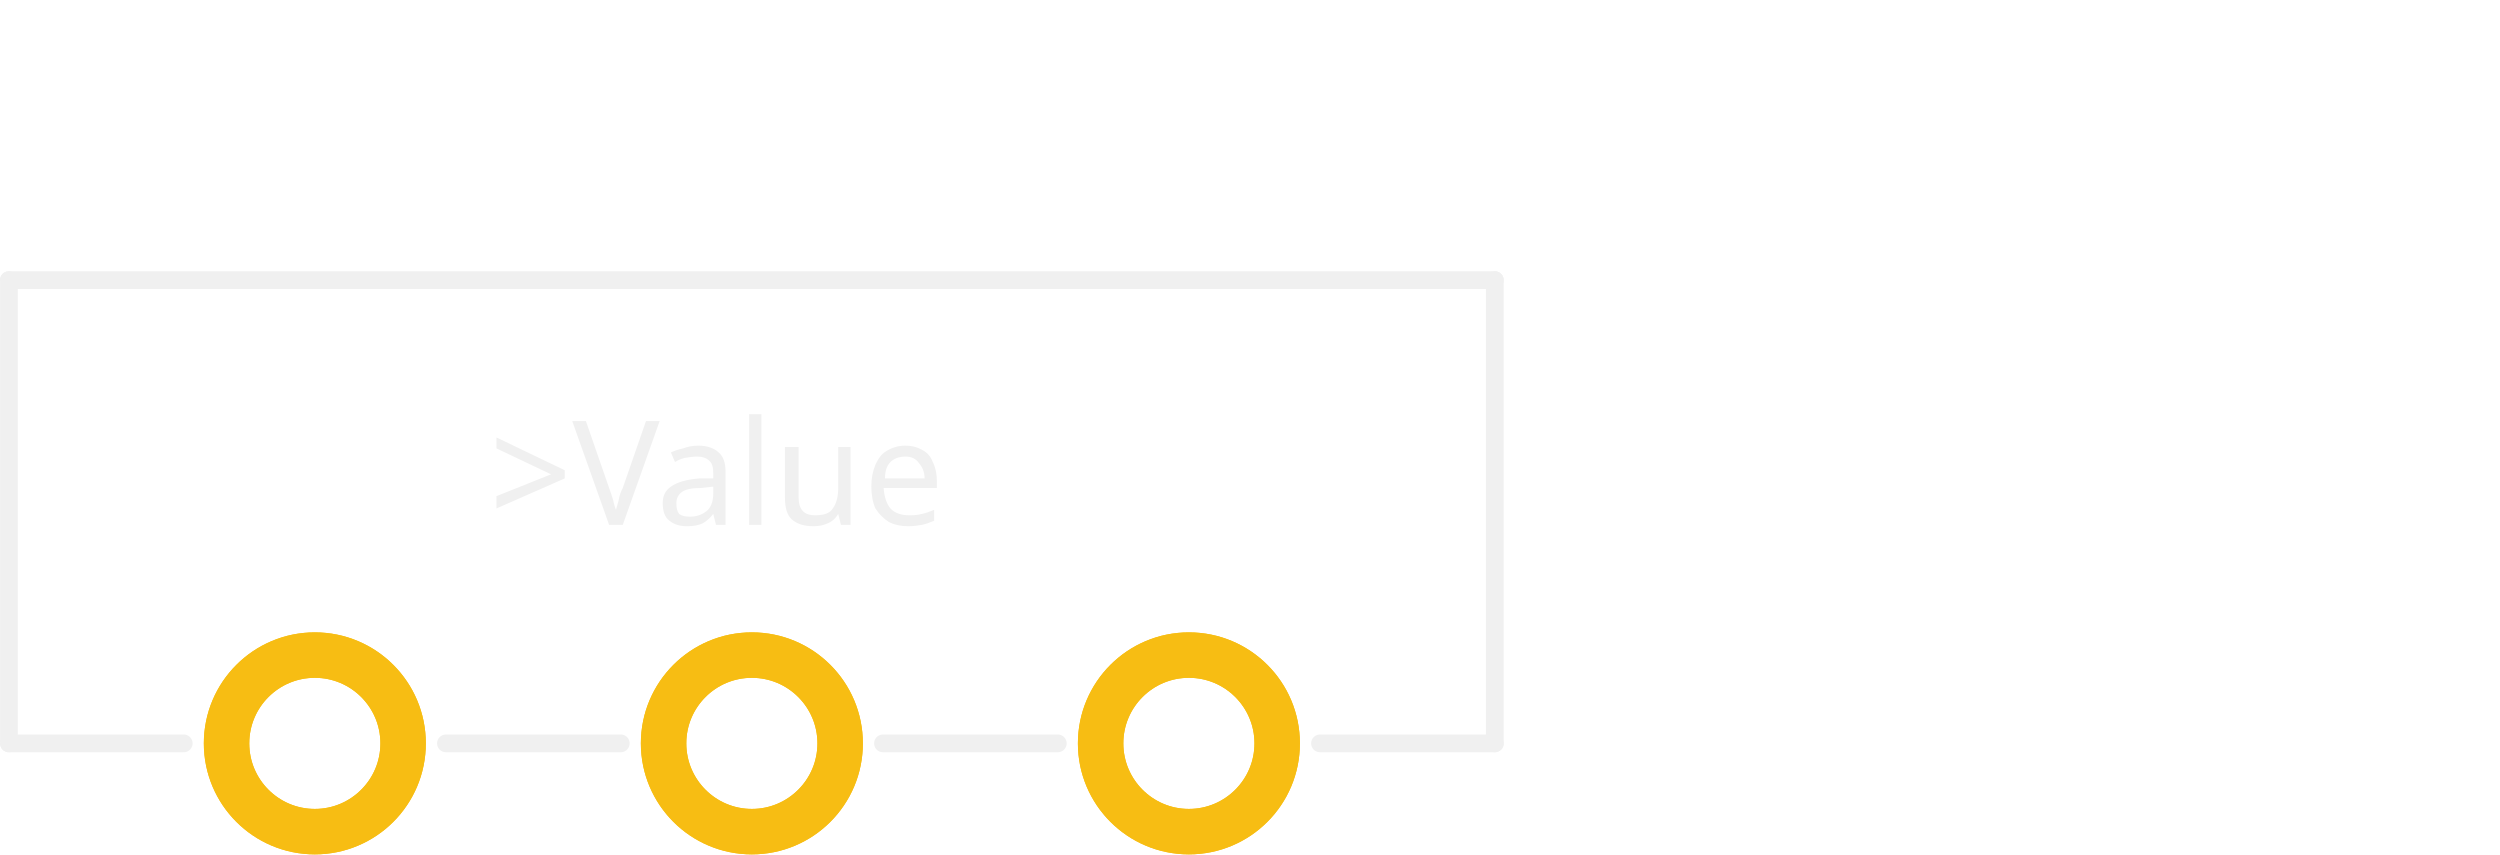
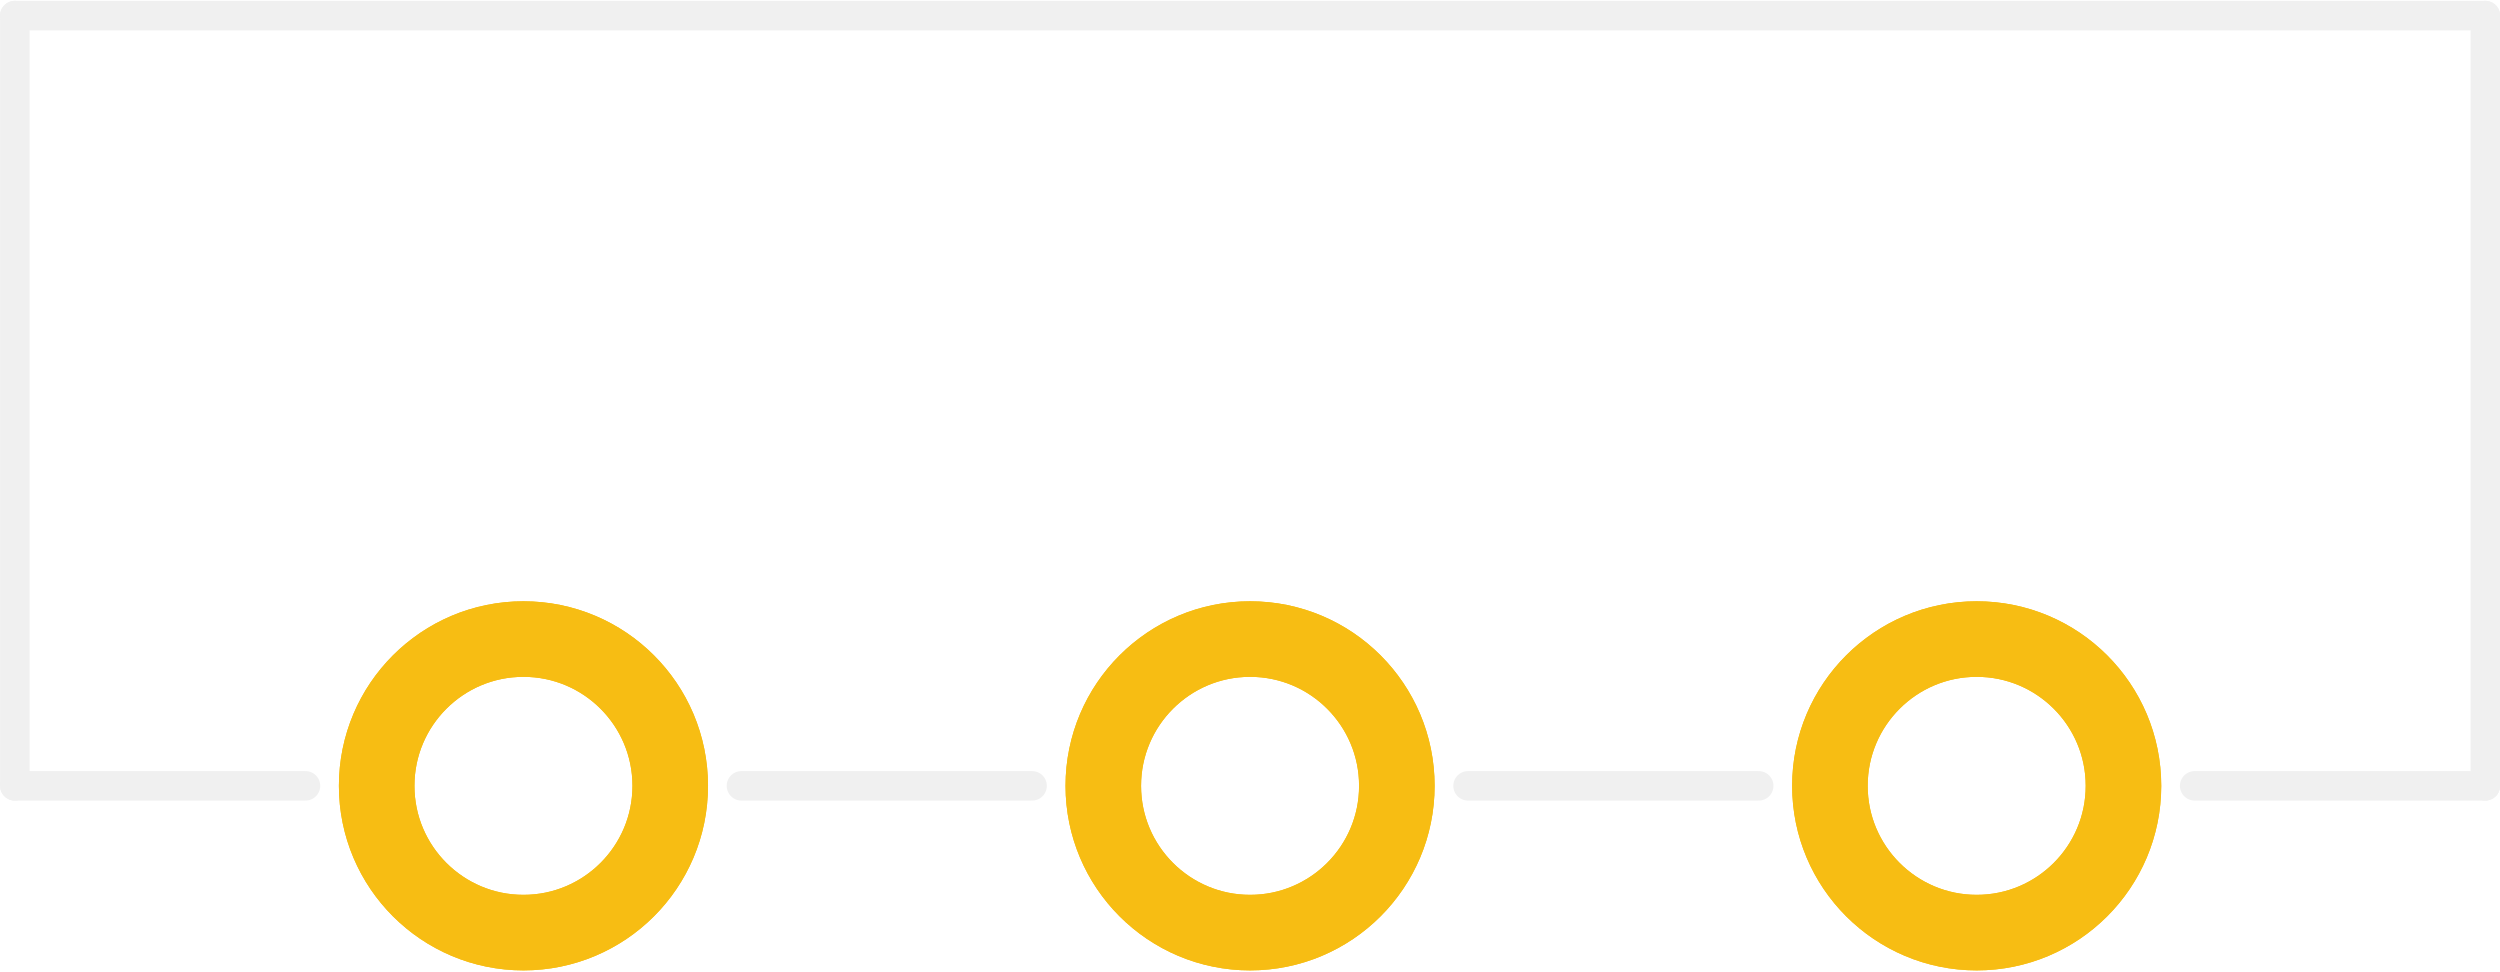
- <svg xmlns="http://www.w3.org/2000/svg" version="1.2" baseProfile="tiny" x="0in" y="0in" width="1.126in" height="0.385in" viewBox="0 0 28.602 9.77">
+ <svg xmlns="http://www.w3.org/2000/svg" version="1.2" baseProfile="tiny" x="0in" y="0in" width="0.677in" height="0.263in" viewBox="0 0 17.203 6.672">
  <g id="copper1">
-     <circle id="connector0pad" connectorname="1" cx="3.602" cy="8.5" r="1.01" stroke="#F7BD13" stroke-width="0.52" fill="none" />
-     <circle id="connector1pad" connectorname="2" cx="8.602" cy="8.5" r="1.01" stroke="#F7BD13" stroke-width="0.52" fill="none" />
-     <circle id="connector2pad" connectorname="3" cx="13.602" cy="8.5" r="1.01" stroke="#F7BD13" stroke-width="0.52" fill="none" />
+     <circle id="connector0pad" connectorname="1" cx="3.602" cy="5.402" r="1.01" stroke="#F7BD13" stroke-width="0.52" fill="none" />
+     <circle id="connector1pad" connectorname="2" cx="8.602" cy="5.402" r="1.01" stroke="#F7BD13" stroke-width="0.52" fill="none" />
+     <circle id="connector2pad" connectorname="3" cx="13.602" cy="5.402" r="1.01" stroke="#F7BD13" stroke-width="0.52" fill="none" />
    <g id="copper0">
-       <circle id="connector0pad" connectorname="1" cx="3.602" cy="8.5" r="1.01" stroke="#F7BD13" stroke-width="0.52" fill="none" />
-       <circle id="connector1pad" connectorname="2" cx="8.602" cy="8.5" r="1.01" stroke="#F7BD13" stroke-width="0.52" fill="none" />
-       <circle id="connector2pad" connectorname="3" cx="13.602" cy="8.5" r="1.01" stroke="#F7BD13" stroke-width="0.52" fill="none" />
+       <circle id="connector0pad" connectorname="1" cx="3.602" cy="5.402" r="1.01" stroke="#F7BD13" stroke-width="0.52" fill="none" />
+       <circle id="connector1pad" connectorname="2" cx="8.602" cy="5.402" r="1.01" stroke="#F7BD13" stroke-width="0.52" fill="none" />
+       <circle id="connector2pad" connectorname="3" cx="13.602" cy="5.402" r="1.01" stroke="#F7BD13" stroke-width="0.52" fill="none" />
    </g>
  </g>
  <g id="silkscreen">
-     <line class="other" x1="0.102" y1="8.5" x2="0.102" y2="3.2" stroke="#f0f0f0" stroke-width="0.203" stroke-linecap="round" />
-     <line class="other" x1="0.102" y1="3.2" x2="17.102" y2="3.2" stroke="#f0f0f0" stroke-width="0.203" stroke-linecap="round" />
-     <line class="other" x1="17.102" y1="3.2" x2="17.102" y2="8.5" stroke="#f0f0f0" stroke-width="0.203" stroke-linecap="round" />
-     <line class="other" x1="0.102" y1="8.5" x2="2.102" y2="8.5" stroke="#f0f0f0" stroke-width="0.203" stroke-linecap="round" />
-     <line class="other" x1="15.102" y1="8.5" x2="17.102" y2="8.5" stroke="#f0f0f0" stroke-width="0.203" stroke-linecap="round" />
-     <line class="other" x1="5.102" y1="8.5" x2="7.102" y2="8.5" stroke="#f0f0f0" stroke-width="0.203" stroke-linecap="round" />
-     <line class="other" x1="10.102" y1="8.5" x2="12.102" y2="8.5" stroke="#f0f0f0" stroke-width="0.203" stroke-linecap="round" />
-     <text class="text" font-family="OCRA" stroke="none" stroke-width="0" fill="#f0f0f0" font-size="1.651" x="5.602" y="6" text-anchor="start">&gt;Value</text>
+     <line class="other" x1="0.102" y1="5.402" x2="0.102" y2="0.102" stroke="#f0f0f0" stroke-width="0.203" stroke-linecap="round" />
+     <line class="other" x1="0.102" y1="0.102" x2="17.102" y2="0.102" stroke="#f0f0f0" stroke-width="0.203" stroke-linecap="round" />
+     <line class="other" x1="17.102" y1="0.102" x2="17.102" y2="5.402" stroke="#f0f0f0" stroke-width="0.203" stroke-linecap="round" />
+     <line class="other" x1="0.102" y1="5.402" x2="2.102" y2="5.402" stroke="#f0f0f0" stroke-width="0.203" stroke-linecap="round" />
+     <line class="other" x1="15.102" y1="5.402" x2="17.102" y2="5.402" stroke="#f0f0f0" stroke-width="0.203" stroke-linecap="round" />
+     <line class="other" x1="5.102" y1="5.402" x2="7.102" y2="5.402" stroke="#f0f0f0" stroke-width="0.203" stroke-linecap="round" />
+     <line class="other" x1="10.102" y1="5.402" x2="12.102" y2="5.402" stroke="#f0f0f0" stroke-width="0.203" stroke-linecap="round" />
  </g>
</svg>
